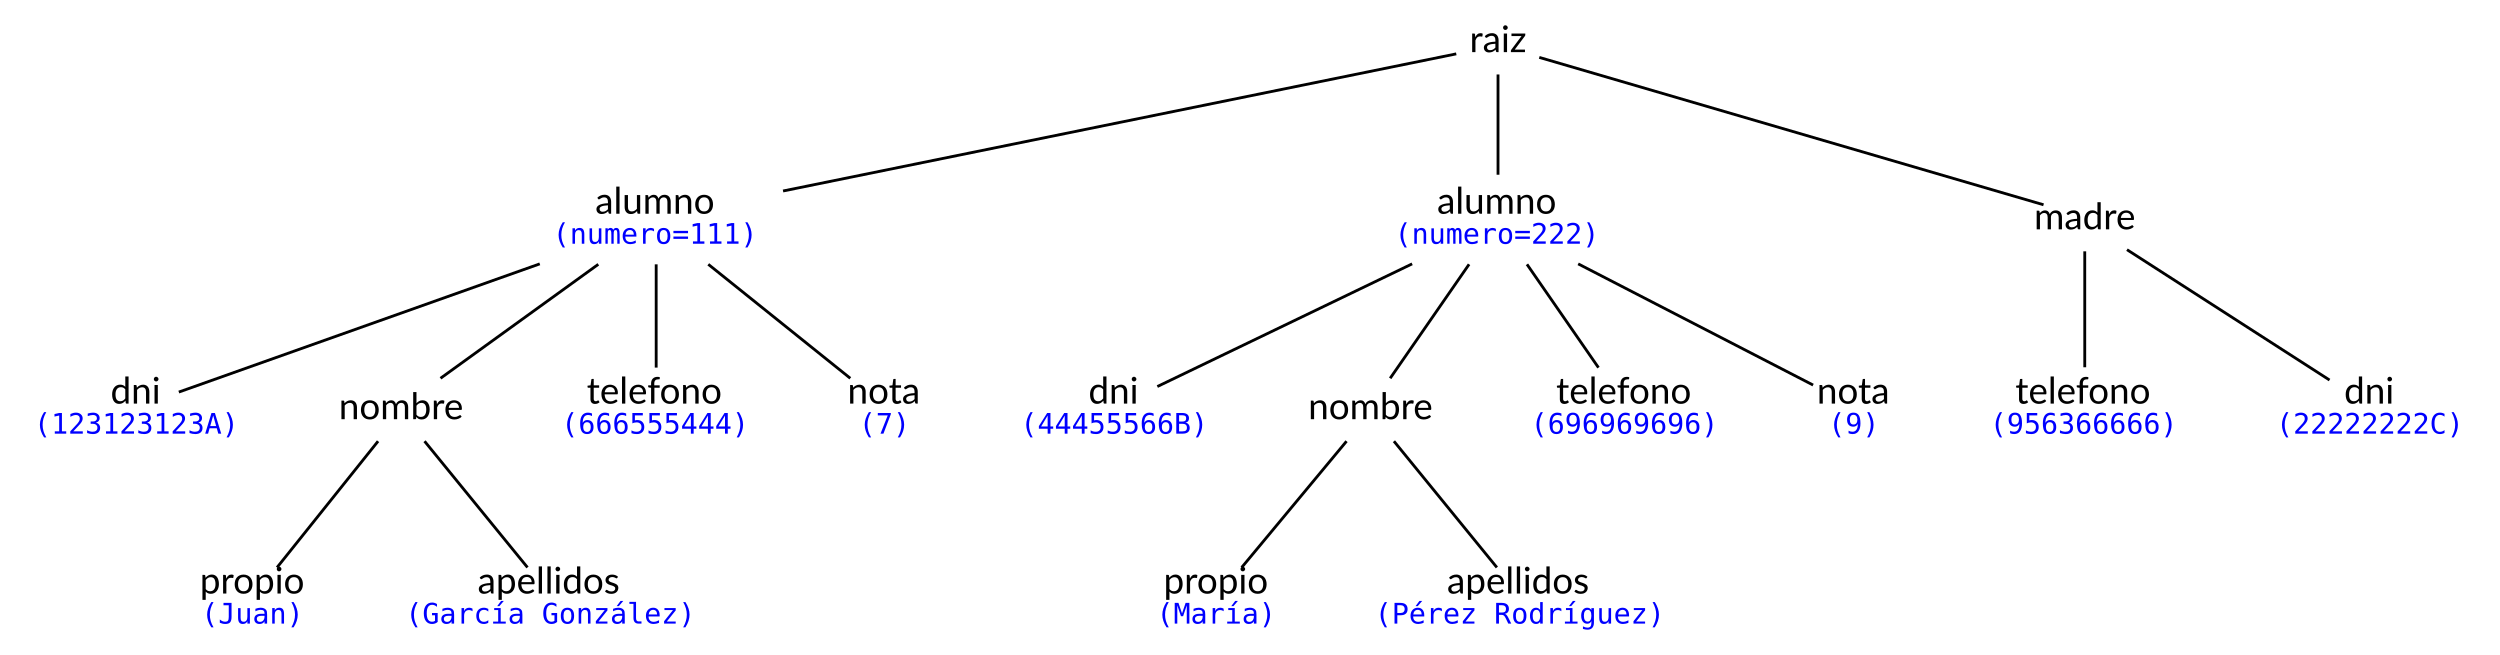
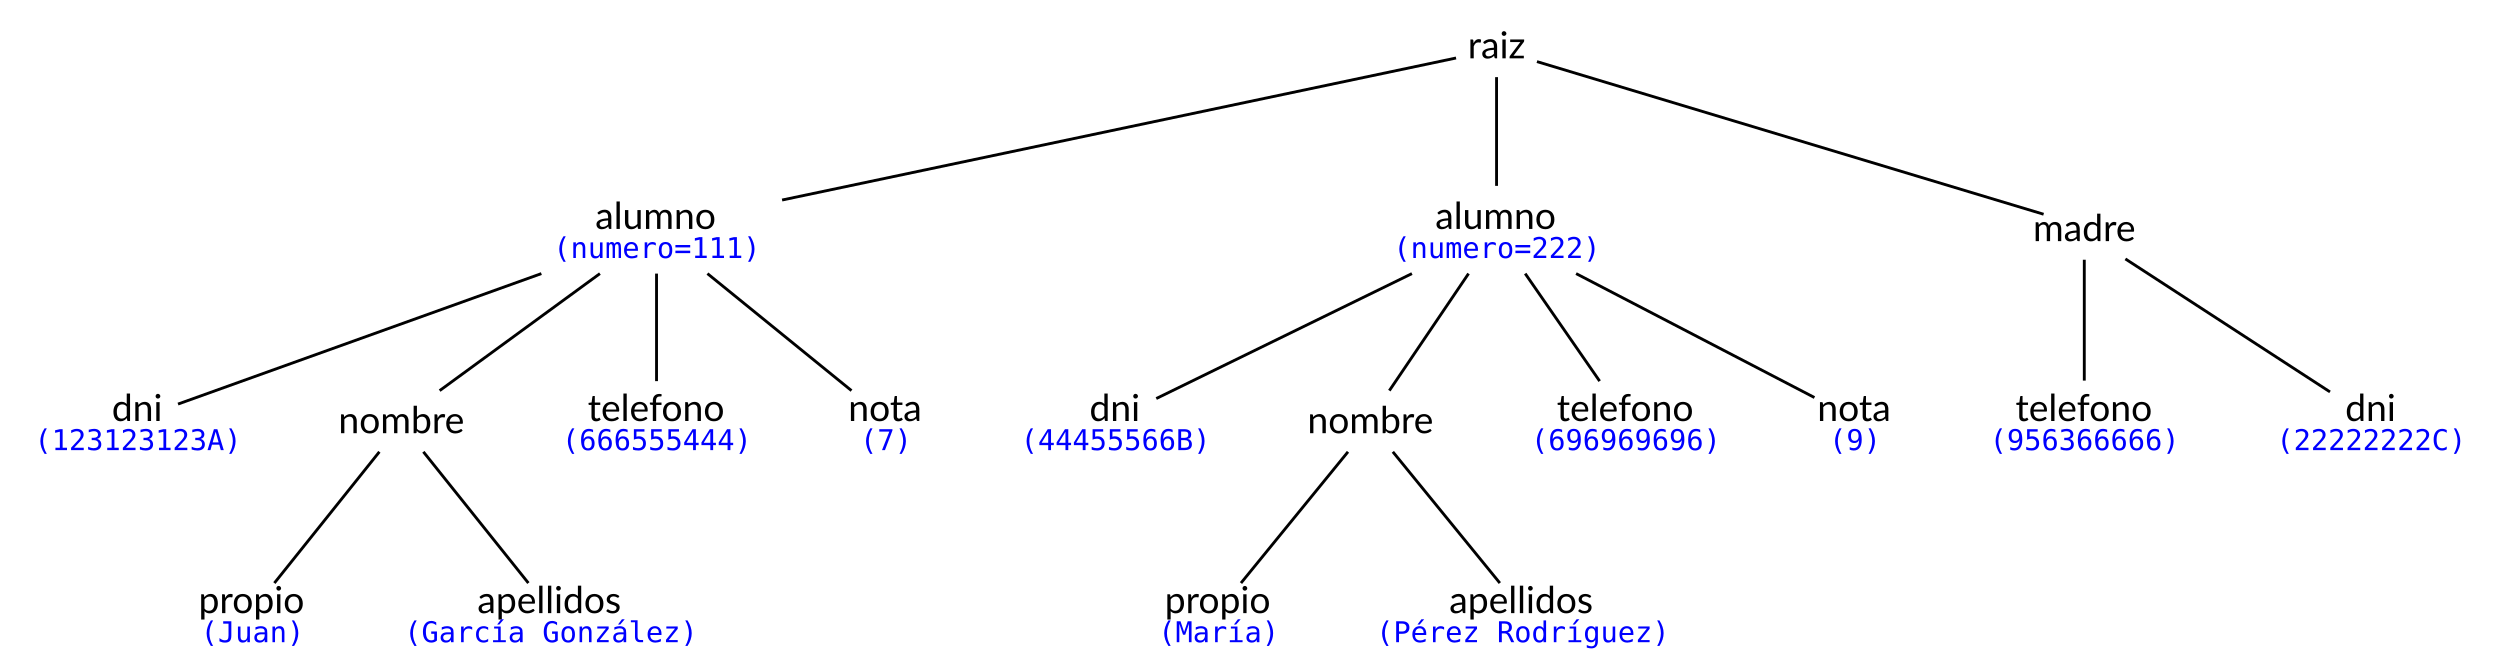
- <svg xmlns="http://www.w3.org/2000/svg" width="882pt" height="231pt" viewBox="0.00 0.00 882.00 231.00">
-   <g id="graph0" class="graph" transform="scale(1 1) rotate(0) translate(4 227)">
+ <svg xmlns="http://www.w3.org/2000/svg" width="872pt" height="234pt" viewBox="0.00 0.00 872.00 234.00">
+   <g id="graph0" class="graph" transform="scale(1 1) rotate(0) translate(4 229.5)">
    <g id="node1" class="node">
-       <polygon fill="transparent" stroke="transparent" points="272,-165 183,-165 183,-134 272,-134 272,-165" />
-       <text text-anchor="start" x="206" y="-151.6" font-family="Lato" font-size="13.00">alumno</text>
-       <text text-anchor="start" x="191" y="-141" font-family="monospace" font-size="10.00" fill="blue">(numero=111)</text>
+       <polygon fill="none" stroke="none" points="269,-165 181,-165 181,-134 269,-134 269,-165" />
+       <text xml:space="preserve" text-anchor="start" x="203.62" y="-149.65" font-family="Lato" font-size="13.00">alumno</text>
+       <text xml:space="preserve" text-anchor="start" x="189" y="-139.5" font-family="monospace" font-size="10.00" fill="blue">(numero=111)</text>
    </g>
    <g id="node2" class="node">
-       <polygon fill="transparent" stroke="transparent" points="59,-93.5 30,-93.5 30,-71.5 59,-71.5 59,-93.5" />
-       <text text-anchor="start" x="35" y="-84.6" font-family="Lato" font-size="13.00">dni</text>
-       <text text-anchor="start" x="8" y="-74" font-family="monospace" font-size="10.00" fill="blue">(123123123A)</text>
+       <polygon fill="none" stroke="none" points="58.4,-93.3 29.6,-93.3 29.6,-71.7 58.4,-71.7 58.4,-93.3" />
+       <text xml:space="preserve" text-anchor="start" x="35" y="-82.65" font-family="Lato" font-size="13.00">dni</text>
+       <text xml:space="preserve" text-anchor="start" x="8" y="-72.5" font-family="monospace" font-size="10.00" fill="blue">(123123123A)</text>
    </g>
    <g id="edge4" class="edge">
-       <path fill="none" stroke="black" d="M186.43,-133.91C145.97,-119.54 86.36,-98.37 59.09,-88.68" />
+       <path fill="none" stroke="black" d="M184.83,-134.07C144.63,-119.64 85,-98.22 58.09,-88.56" />
    </g>
    <g id="node3" class="node">
-       <polygon fill="transparent" stroke="transparent" points="152,-93.5 123,-93.5 123,-71.5 152,-71.5 152,-93.5" />
-       <text text-anchor="middle" x="137.5" y="-79.1" font-family="Lato" font-size="13.00">nombre</text>
+       <polygon fill="none" stroke="none" points="150.4,-93.3 121.6,-93.3 121.6,-71.7 150.4,-71.7 150.4,-93.3" />
+       <text xml:space="preserve" text-anchor="middle" x="136" y="-78.4" font-family="Lato" font-size="13.00">nombre</text>
    </g>
    <g id="edge5" class="edge">
-       <path fill="none" stroke="black" d="M207.08,-133.75C190.07,-121.46 166.3,-104.3 151.41,-93.54" />
+       <path fill="none" stroke="black" d="M205.25,-134.07C188.25,-121.66 164.18,-104.08 149.35,-93.25" />
    </g>
    <g id="node4" class="node">
-       <polygon fill="transparent" stroke="transparent" points="242,-97 213,-97 213,-68 242,-68 242,-97" />
-       <text text-anchor="start" x="203" y="-84.6" font-family="Lato" font-size="13.00">telefono</text>
-       <text text-anchor="start" x="194" y="-74" font-family="monospace" font-size="10.00" fill="blue">(666555444)</text>
+       <polygon fill="none" stroke="none" points="239.4,-96.9 210.6,-96.9 210.6,-68.1 239.4,-68.1 239.4,-96.9" />
+       <text xml:space="preserve" text-anchor="start" x="201" y="-82.65" font-family="Lato" font-size="13.00">telefono</text>
+       <text xml:space="preserve" text-anchor="start" x="192" y="-72.5" font-family="monospace" font-size="10.00" fill="blue">(666555444)</text>
    </g>
    <g id="edge6" class="edge">
-       <path fill="none" stroke="black" d="M227.5,-133.75C227.5,-122.81 227.5,-108.01 227.5,-97.3" />
+       <path fill="none" stroke="black" d="M225,-134.07C225,-122.85 225,-107.42 225,-96.56" />
    </g>
    <g id="node5" class="node">
-       <polygon fill="transparent" stroke="transparent" points="323,-93.5 294,-93.5 294,-71.5 323,-71.5 323,-93.5" />
-       <text text-anchor="start" x="295" y="-84.6" font-family="Lato" font-size="13.00">nota</text>
-       <text text-anchor="start" x="299" y="-74" font-family="monospace" font-size="10.00" fill="blue">(7)</text>
+       <polygon fill="none" stroke="none" points="319.4,-93.3 290.6,-93.3 290.6,-71.7 319.4,-71.7 319.4,-93.3" />
+       <text xml:space="preserve" text-anchor="start" x="291.88" y="-82.65" font-family="Lato" font-size="13.00">nota</text>
+       <text xml:space="preserve" text-anchor="start" x="296" y="-72.5" font-family="monospace" font-size="10.00" fill="blue">(7)</text>
    </g>
    <g id="edge7" class="edge">
-       <path fill="none" stroke="black" d="M245.88,-133.75C261.19,-121.46 282.58,-104.3 295.98,-93.54" />
+       <path fill="none" stroke="black" d="M242.75,-134.07C258.04,-121.66 279.67,-104.08 293,-93.25" />
    </g>
    <g id="node6" class="node">
-       <polygon fill="transparent" stroke="transparent" points="100,-26.5 71,-26.5 71,-4.5 100,-4.5 100,-26.5" />
-       <text text-anchor="start" x="66.5" y="-17.6" font-family="Lato" font-size="13.00">propio</text>
-       <text text-anchor="start" x="67" y="-7" font-family="monospace" font-size="10.00" fill="blue">(Juan)</text>
+       <polygon fill="none" stroke="none" points="98.4,-26.3 69.6,-26.3 69.6,-4.7 98.4,-4.7 98.4,-26.3" />
+       <text xml:space="preserve" text-anchor="start" x="65.25" y="-15.65" font-family="Lato" font-size="13.00">propio</text>
+       <text xml:space="preserve" text-anchor="start" x="66" y="-5.5" font-family="monospace" font-size="10.00" fill="blue">(Juan)</text>
    </g>
    <g id="edge8" class="edge">
-       <path fill="none" stroke="black" d="M129.38,-71.34C119.66,-59.2 103.5,-39 93.74,-26.8" />
+       <path fill="none" stroke="black" d="M128.33,-71.91C118.5,-59.62 101.55,-38.44 91.7,-26.13" />
    </g>
    <g id="node7" class="node">
-       <polygon fill="transparent" stroke="transparent" points="205,-26.5 176,-26.5 176,-4.5 205,-4.5 205,-26.5" />
-       <text text-anchor="start" x="164.5" y="-17.6" font-family="Lato" font-size="13.00">apellidos</text>
-       <text text-anchor="start" x="139" y="-7" font-family="monospace" font-size="10.00" fill="blue">(García González)</text>
+       <polygon fill="none" stroke="none" points="202.4,-26.3 173.6,-26.3 173.6,-4.7 202.4,-4.7 202.4,-26.3" />
+       <text xml:space="preserve" text-anchor="start" x="162.5" y="-15.65" font-family="Lato" font-size="13.00">apellidos</text>
+       <text xml:space="preserve" text-anchor="start" x="137" y="-5.5" font-family="monospace" font-size="10.00" fill="blue">(García González)</text>
    </g>
    <g id="edge9" class="edge">
-       <path fill="none" stroke="black" d="M145.78,-71.34C155.68,-59.2 172.15,-39 182.1,-26.8" />
+       <path fill="none" stroke="black" d="M143.67,-71.91C153.5,-59.62 170.45,-38.44 180.3,-26.13" />
    </g>
    <g id="node8" class="node">
-       <polygon fill="transparent" stroke="transparent" points="569,-165 480,-165 480,-134 569,-134 569,-165" />
-       <text text-anchor="start" x="503" y="-151.6" font-family="Lato" font-size="13.00">alumno</text>
-       <text text-anchor="start" x="488" y="-141" font-family="monospace" font-size="10.00" fill="blue">(numero=222)</text>
+       <polygon fill="none" stroke="none" points="562,-165 474,-165 474,-134 562,-134 562,-165" />
+       <text xml:space="preserve" text-anchor="start" x="496.62" y="-149.65" font-family="Lato" font-size="13.00">alumno</text>
+       <text xml:space="preserve" text-anchor="start" x="482" y="-139.5" font-family="monospace" font-size="10.00" fill="blue">(numero=222)</text>
    </g>
    <g id="node9" class="node">
-       <polygon fill="transparent" stroke="transparent" points="404,-93.5 375,-93.5 375,-71.5 404,-71.5 404,-93.5" />
-       <text text-anchor="start" x="380" y="-84.6" font-family="Lato" font-size="13.00">dni</text>
-       <text text-anchor="start" x="356" y="-74" font-family="monospace" font-size="10.00" fill="blue">(44455566B)</text>
+       <polygon fill="none" stroke="none" points="399.4,-93.3 370.6,-93.3 370.6,-71.7 399.4,-71.7 399.4,-93.3" />
+       <text xml:space="preserve" text-anchor="start" x="376" y="-82.65" font-family="Lato" font-size="13.00">dni</text>
+       <text xml:space="preserve" text-anchor="start" x="352" y="-72.5" font-family="monospace" font-size="10.00" fill="blue">(44455566B)</text>
    </g>
    <g id="edge10" class="edge">
-       <path fill="none" stroke="black" d="M494.2,-133.91C466.22,-120.44 425.82,-100.99 404.31,-90.63" />
+       <path fill="none" stroke="black" d="M488.48,-134.07C460.78,-120.54 420.52,-100.86 399.31,-90.49" />
    </g>
    <g id="node10" class="node">
-       <polygon fill="transparent" stroke="transparent" points="494,-93.5 465,-93.5 465,-71.5 494,-71.5 494,-93.5" />
-       <text text-anchor="middle" x="479.5" y="-79.1" font-family="Lato" font-size="13.00">nombre</text>
+       <polygon fill="none" stroke="none" points="488.4,-93.3 459.6,-93.3 459.6,-71.7 488.4,-71.7 488.4,-93.3" />
+       <text xml:space="preserve" text-anchor="middle" x="474" y="-78.4" font-family="Lato" font-size="13.00">nombre</text>
    </g>
    <g id="edge11" class="edge">
-       <path fill="none" stroke="black" d="M514.29,-133.75C505.78,-121.46 493.9,-104.3 486.45,-93.54" />
+       <path fill="none" stroke="black" d="M508.23,-134.07C499.83,-121.66 487.93,-104.08 480.6,-93.25" />
    </g>
    <g id="node11" class="node">
-       <polygon fill="transparent" stroke="transparent" points="584,-97 555,-97 555,-68 584,-68 584,-97" />
-       <text text-anchor="start" x="545" y="-84.6" font-family="Lato" font-size="13.00">telefono</text>
-       <text text-anchor="start" x="536" y="-74" font-family="monospace" font-size="10.00" fill="blue">(696969696)</text>
+       <polygon fill="none" stroke="none" points="577.4,-96.9 548.6,-96.9 548.6,-68.1 577.4,-68.1 577.4,-96.9" />
+       <text xml:space="preserve" text-anchor="start" x="539" y="-82.65" font-family="Lato" font-size="13.00">telefono</text>
+       <text xml:space="preserve" text-anchor="start" x="530" y="-72.5" font-family="monospace" font-size="10.00" fill="blue">(696969696)</text>
    </g>
    <g id="edge12" class="edge">
-       <path fill="none" stroke="black" d="M534.71,-133.75C542.28,-122.81 552.53,-108.01 559.94,-97.3" />
+       <path fill="none" stroke="black" d="M527.99,-134.07C535.75,-122.85 546.44,-107.42 553.96,-96.56" />
    </g>
    <g id="node12" class="node">
-       <polygon fill="transparent" stroke="transparent" points="665,-93.5 636,-93.5 636,-71.5 665,-71.5 665,-93.5" />
-       <text text-anchor="start" x="637" y="-84.6" font-family="Lato" font-size="13.00">nota</text>
-       <text text-anchor="start" x="641" y="-74" font-family="monospace" font-size="10.00" fill="blue">(9)</text>
+       <polygon fill="none" stroke="none" points="657.4,-93.3 628.6,-93.3 628.6,-71.7 657.4,-71.7 657.4,-93.3" />
+       <text xml:space="preserve" text-anchor="start" x="629.88" y="-82.65" font-family="Lato" font-size="13.00">nota</text>
+       <text xml:space="preserve" text-anchor="start" x="634" y="-72.5" font-family="monospace" font-size="10.00" fill="blue">(9)</text>
    </g>
    <g id="edge13" class="edge">
-       <path fill="none" stroke="black" d="M552.78,-133.91C578.46,-120.66 615.35,-101.64 635.66,-91.15" />
+       <path fill="none" stroke="black" d="M545.74,-134.07C571.49,-120.68 608.78,-101.29 628.88,-90.84" />
    </g>
    <g id="node13" class="node">
-       <polygon fill="transparent" stroke="transparent" points="440,-26.5 411,-26.5 411,-4.5 440,-4.5 440,-26.5" />
-       <text text-anchor="start" x="406.5" y="-17.6" font-family="Lato" font-size="13.00">propio</text>
-       <text text-anchor="start" x="404" y="-7" font-family="monospace" font-size="10.00" fill="blue">(María)</text>
+       <polygon fill="none" stroke="none" points="435.4,-26.3 406.6,-26.3 406.6,-4.7 435.4,-4.7 435.4,-26.3" />
+       <text xml:space="preserve" text-anchor="start" x="402.25" y="-15.65" font-family="Lato" font-size="13.00">propio</text>
+       <text xml:space="preserve" text-anchor="start" x="400" y="-5.5" font-family="monospace" font-size="10.00" fill="blue">(María)</text>
    </g>
    <g id="edge14" class="edge">
-       <path fill="none" stroke="black" d="M471.06,-71.34C460.98,-59.2 444.19,-39 434.06,-26.8" />
+       <path fill="none" stroke="black" d="M466.18,-71.91C456.16,-59.62 438.89,-38.44 428.85,-26.13" />
    </g>
    <g id="node14" class="node">
-       <polygon fill="transparent" stroke="transparent" points="547,-26.5 518,-26.5 518,-4.5 547,-4.5 547,-26.5" />
-       <text text-anchor="start" x="506.5" y="-17.6" font-family="Lato" font-size="13.00">apellidos</text>
-       <text text-anchor="start" x="481" y="-7" font-family="monospace" font-size="10.00" fill="blue">(Pérez Rodríguez)</text>
+       <polygon fill="none" stroke="none" points="541.4,-26.3 512.6,-26.3 512.6,-4.7 541.4,-4.7 541.4,-26.3" />
+       <text xml:space="preserve" text-anchor="start" x="501.5" y="-15.65" font-family="Lato" font-size="13.00">apellidos</text>
+       <text xml:space="preserve" text-anchor="start" x="476" y="-5.5" font-family="monospace" font-size="10.00" fill="blue">(Pérez Rodríguez)</text>
    </g>
    <g id="edge15" class="edge">
-       <path fill="none" stroke="black" d="M487.78,-71.34C497.68,-59.2 514.15,-39 524.1,-26.8" />
+       <path fill="none" stroke="black" d="M481.82,-71.91C491.84,-59.62 509.11,-38.44 519.15,-26.13" />
    </g>
    <g id="node15" class="node">
-       <polygon fill="transparent" stroke="transparent" points="746,-97 717,-97 717,-68 746,-68 746,-97" />
-       <text text-anchor="start" x="707" y="-84.6" font-family="Lato" font-size="13.00">telefono</text>
-       <text text-anchor="start" x="698" y="-74" font-family="monospace" font-size="10.00" fill="blue">(956366666)</text>
+       <polygon fill="none" stroke="none" points="737.4,-96.9 708.6,-96.9 708.6,-68.1 737.4,-68.1 737.4,-96.9" />
+       <text xml:space="preserve" text-anchor="start" x="699" y="-82.65" font-family="Lato" font-size="13.00">telefono</text>
+       <text xml:space="preserve" text-anchor="start" x="690" y="-72.5" font-family="monospace" font-size="10.00" fill="blue">(956366666)</text>
    </g>
    <g id="node16" class="node">
-       <polygon fill="transparent" stroke="transparent" points="847,-93.5 818,-93.5 818,-71.5 847,-71.5 847,-93.5" />
-       <text text-anchor="start" x="823" y="-84.6" font-family="Lato" font-size="13.00">dni</text>
-       <text text-anchor="start" x="799" y="-74" font-family="monospace" font-size="10.00" fill="blue">(22222222C)</text>
+       <polygon fill="none" stroke="none" points="837.4,-93.3 808.6,-93.3 808.6,-71.7 837.4,-71.7 837.4,-93.3" />
+       <text xml:space="preserve" text-anchor="start" x="814" y="-82.65" font-family="Lato" font-size="13.00">dni</text>
+       <text xml:space="preserve" text-anchor="start" x="790" y="-72.5" font-family="monospace" font-size="10.00" fill="blue">(22222222C)</text>
    </g>
    <g id="node17" class="node">
-       <polygon fill="transparent" stroke="transparent" points="539,-223 510,-223 510,-201 539,-201 539,-223" />
-       <text text-anchor="middle" x="524.5" y="-208.6" font-family="Lato" font-size="13.00">raiz</text>
+       <polygon fill="none" stroke="none" points="532.4,-224.05 503.6,-224.05 503.6,-202.45 532.4,-202.45 532.4,-224.05" />
+       <text xml:space="preserve" text-anchor="middle" x="518" y="-209.15" font-family="Lato" font-size="13.00">raiz</text>
    </g>
    <g id="edge1" class="edge">
-       <path fill="none" stroke="black" d="M509.77,-208C466.82,-199.25 340.41,-173.5 272.26,-159.62" />
+       <path fill="none" stroke="black" d="M503.87,-209.27C461.8,-200.41 336.14,-173.92 268.79,-159.73" />
    </g>
    <g id="edge2" class="edge">
-       <path fill="none" stroke="black" d="M524.5,-200.74C524.5,-191.03 524.5,-176.35 524.5,-165.36" />
+       <path fill="none" stroke="black" d="M518,-202.6C518,-192.43 518,-176.29 518,-164.67" />
    </g>
    <g id="node18" class="node">
-       <polygon fill="transparent" stroke="transparent" points="746,-160.5 717,-160.5 717,-138.5 746,-138.5 746,-160.5" />
-       <text text-anchor="middle" x="731.5" y="-146.1" font-family="Lato" font-size="13.00">madre</text>
+       <polygon fill="none" stroke="none" points="737.4,-160.3 708.6,-160.3 708.6,-138.7 737.4,-138.7 737.4,-160.3" />
+       <text xml:space="preserve" text-anchor="middle" x="723" y="-145.4" font-family="Lato" font-size="13.00">madre</text>
    </g>
    <g id="edge3" class="edge">
-       <path fill="none" stroke="black" d="M539.06,-206.75C577.06,-195.64 678.97,-165.85 716.96,-154.75" />
+       <path fill="none" stroke="black" d="M532.09,-208.01C569.54,-196.72 671.25,-166.09 708.81,-154.77" />
    </g>
    <g id="edge16" class="edge">
-       <path fill="none" stroke="black" d="M731.5,-138.34C731.5,-127.35 731.5,-109.73 731.5,-97.44" />
+       <path fill="none" stroke="black" d="M723,-138.91C723,-127.75 723,-109.26 723,-96.74" />
    </g>
    <g id="edge17" class="edge">
-       <path fill="none" stroke="black" d="M746.4,-138.91C765.61,-126.55 798.79,-105.19 817.86,-92.92" />
+       <path fill="none" stroke="black" d="M737.33,-139.19C756.34,-126.83 789.7,-105.14 808.7,-92.8" />
    </g>
  </g>
</svg>
